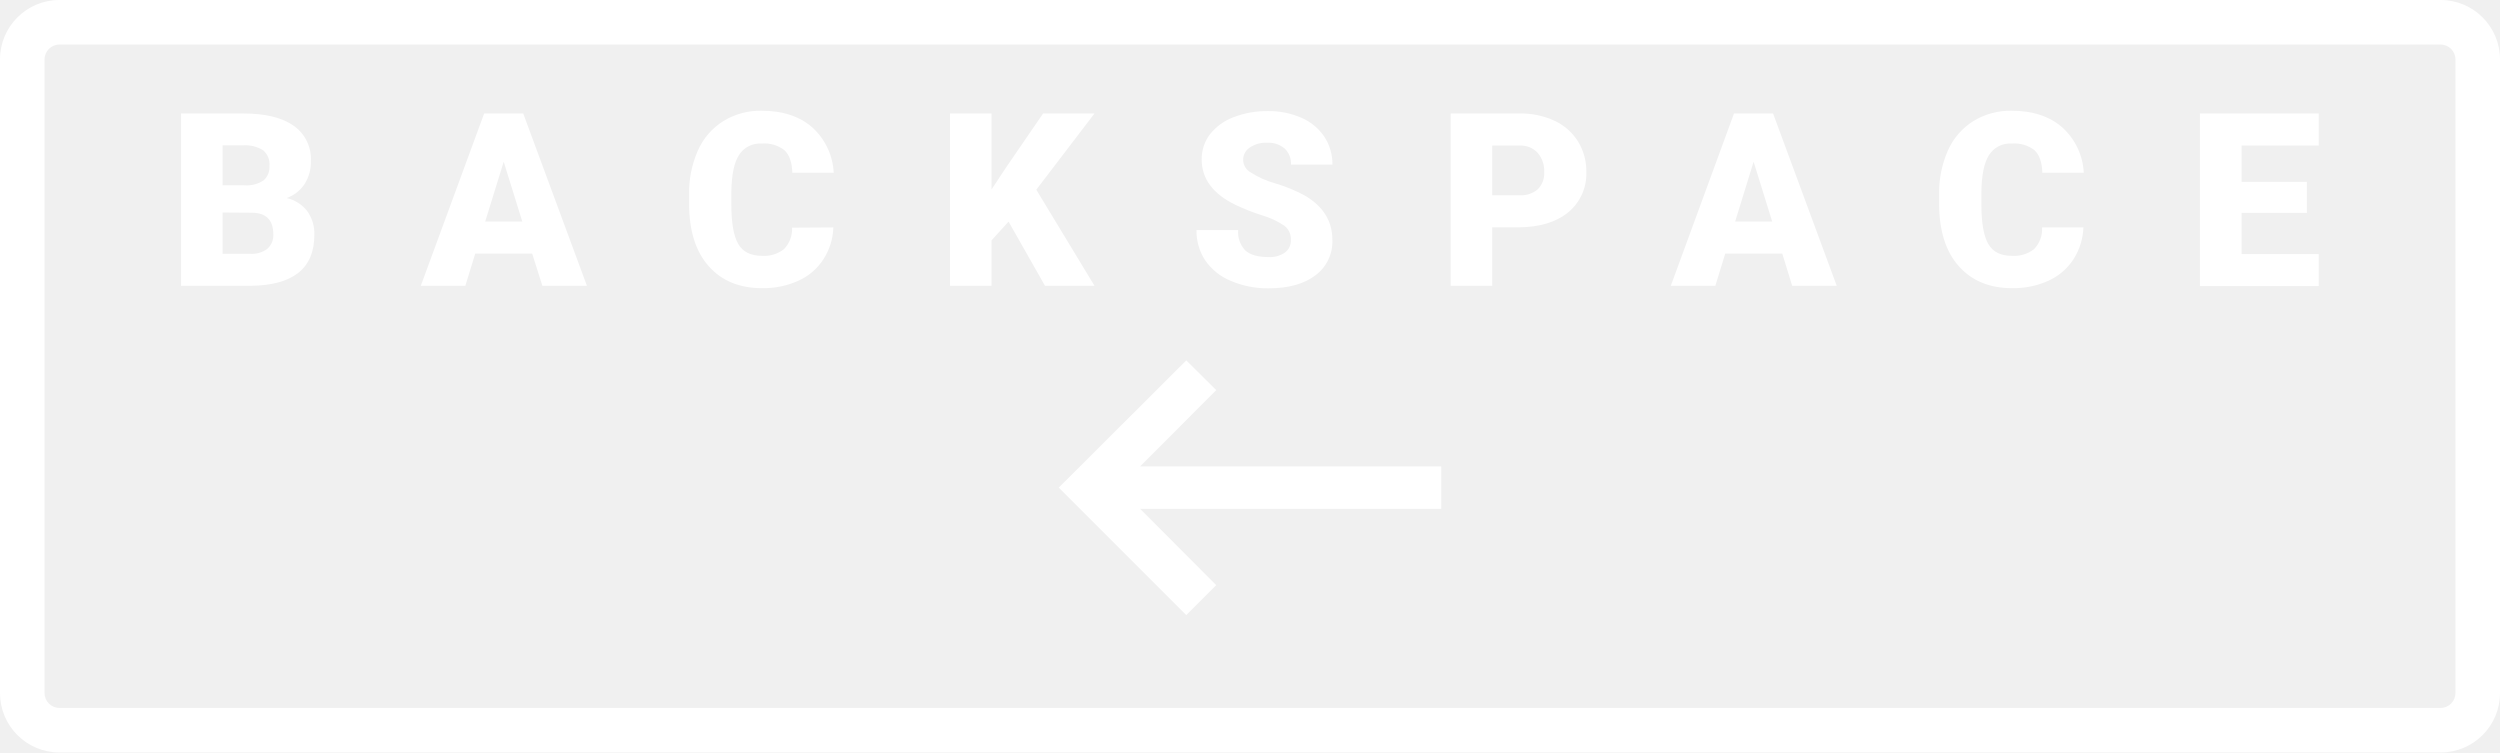
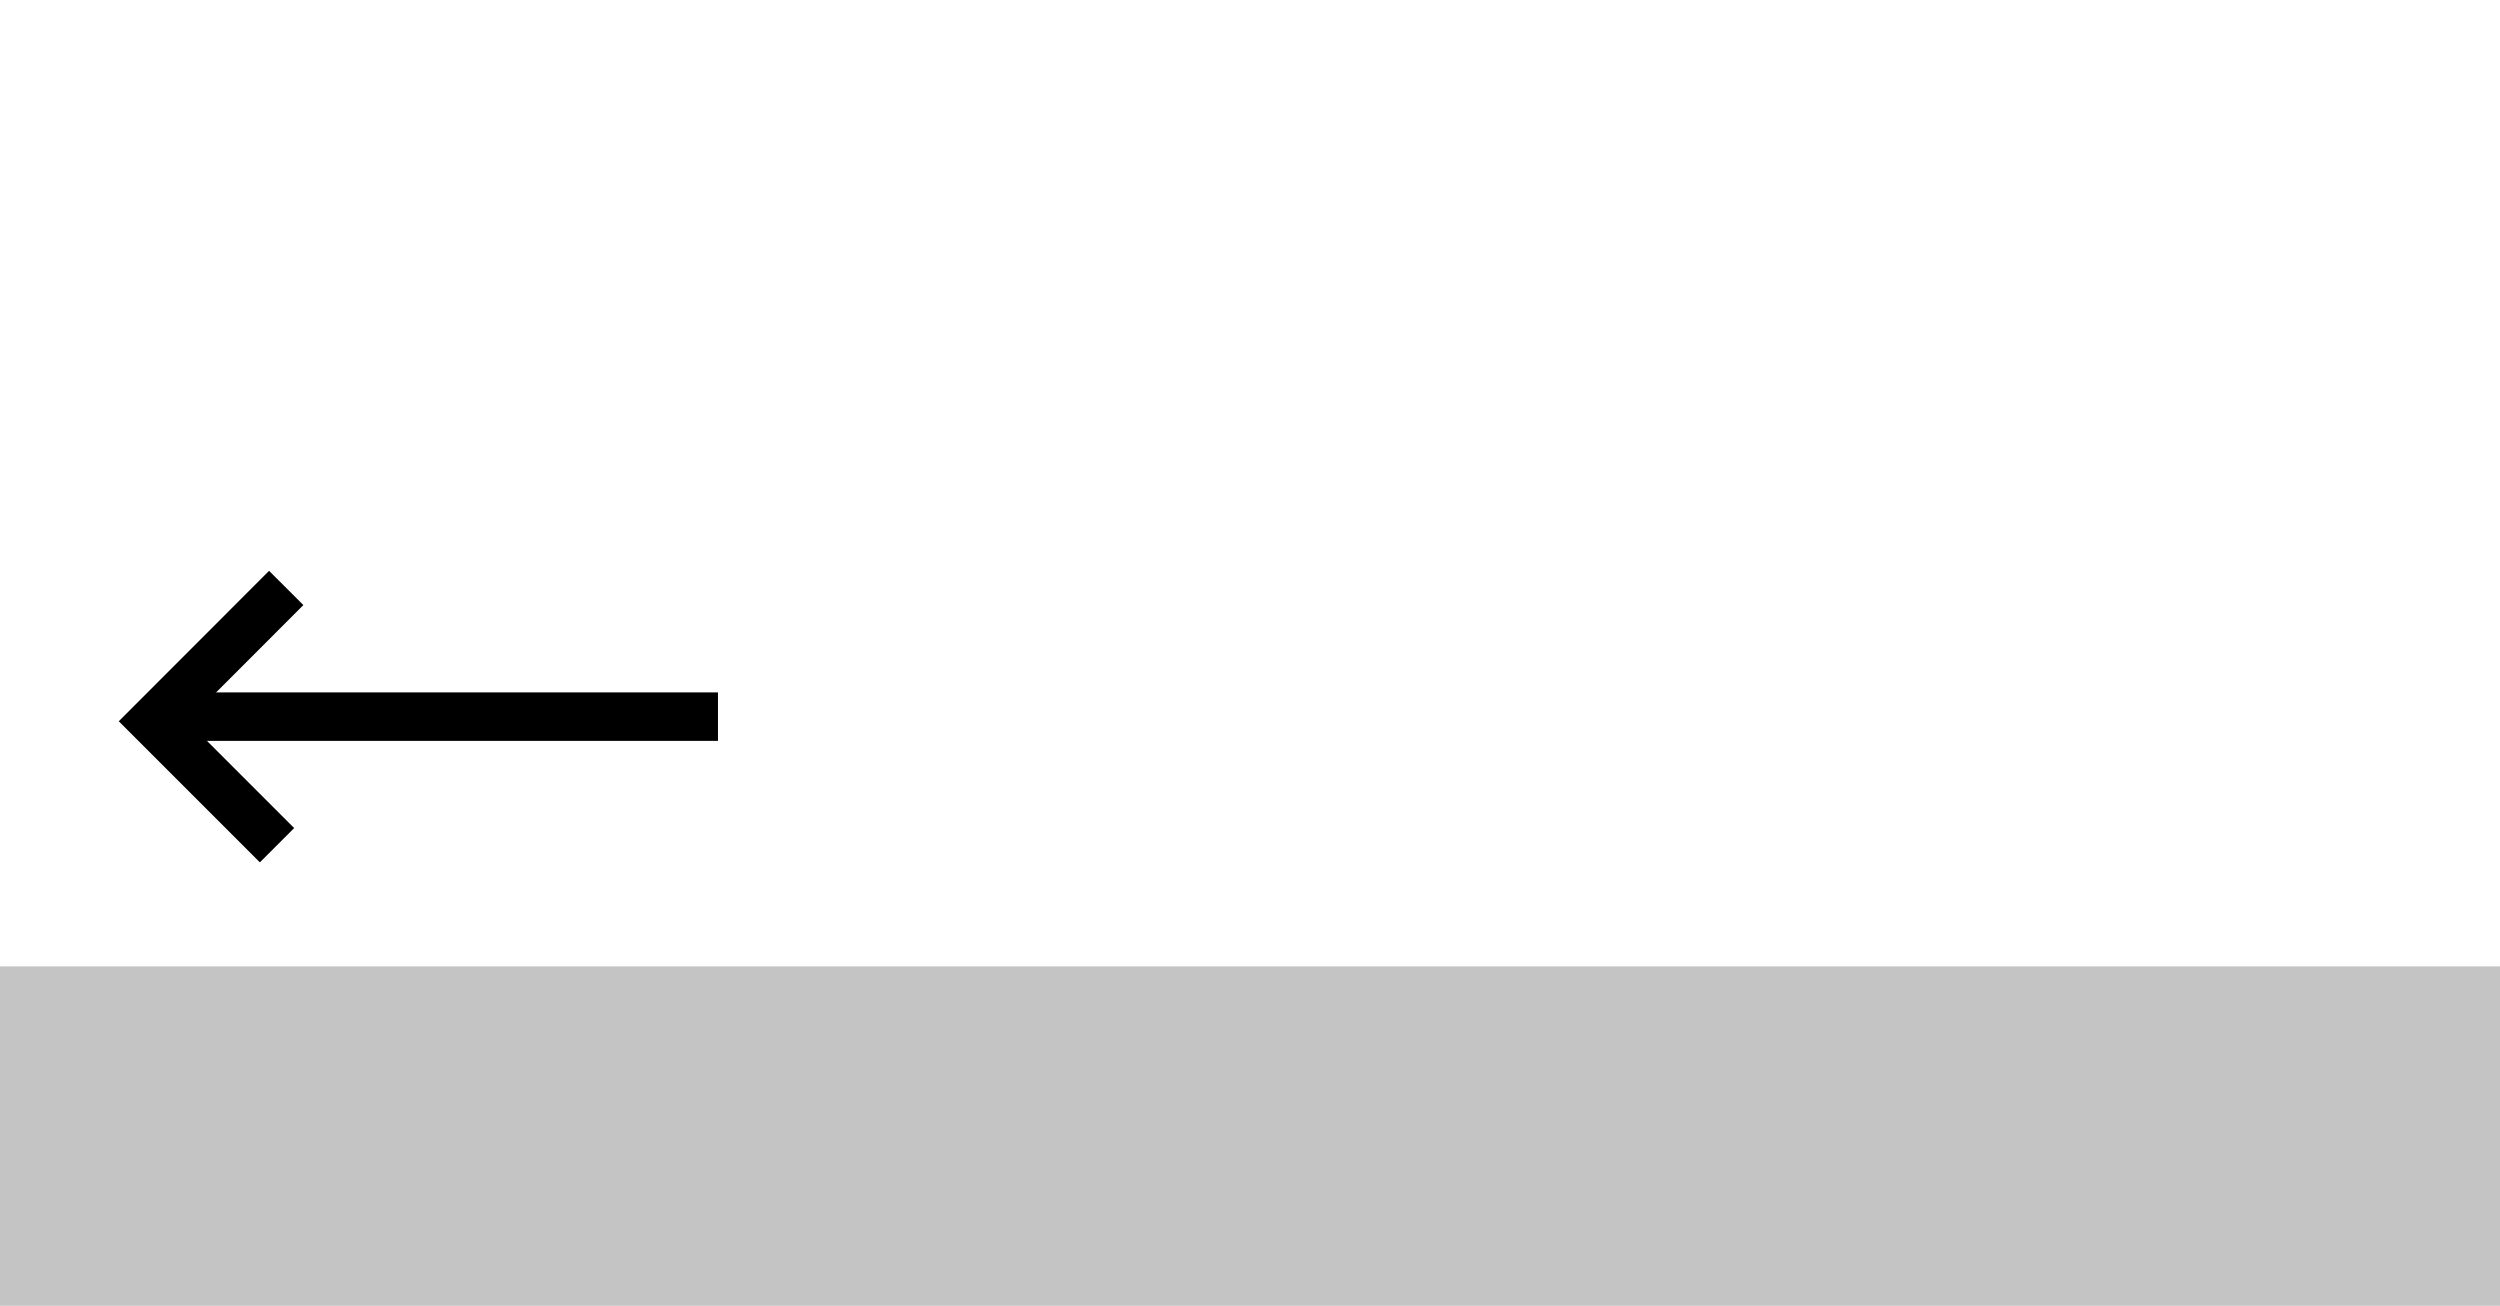
- <svg xmlns="http://www.w3.org/2000/svg" id="Layer_1" data-name="Layer 1" width="505" height="152" viewBox="0 0 505 152">
-   <defs>
-     <style>.cls-1{fill:#fff;}</style>
-   </defs>
-   <path class="cls-1" d="M513.5,25a3,3,0,0,1,3,3V156a3,3,0,0,1-3,3H32.5a3,3,0,0,1-3-3V28a3,3,0,0,1,3-3h481m0-9H32.5a12,12,0,0,0-12,12V156a12,12,0,0,0,12,12h481a12,12,0,0,0,12-12V28a12,12,0,0,0-12-12Z" transform="translate(-20.5 -16)" />
-   <path class="cls-1" d="M311.63,110.21H250.81L266.18,94.8l-6.05-6L234.37,114.5l25.76,25.75,6.05-6.05-15.37-15.41h60.82Z" transform="translate(-20.5 -16)" />
-   <path class="cls-1" d="M57.07,73.73V38.92h12.5q6.72,0,10.22,2.46a8.19,8.19,0,0,1,3.51,7.15,8.25,8.25,0,0,1-1.25,4.61A7.24,7.24,0,0,1,78.4,56a7.33,7.33,0,0,1,4.18,2.67A7.81,7.81,0,0,1,84,63.43q0,5.12-3.24,7.68t-9.6,2.62Zm8.39-20.3h4.38a6.15,6.15,0,0,0,3.92-1,3.56,3.56,0,0,0,1.17-2.9,3.72,3.72,0,0,0-1.27-3.17,6.76,6.76,0,0,0-4.09-1H65.46Zm0,5.5v8.34H71a5.2,5.2,0,0,0,3.49-1,3.63,3.63,0,0,0,1.22-2.92q0-4.35-4.33-4.38Z" transform="translate(-20.5 -16)" />
-   <path class="cls-1" d="M128,67.23h-11.5l-2,6.5h-9L118.3,38.92h7.89l12.87,34.81h-9Zm-9.49-6.48H126l-3.75-12.08Z" transform="translate(-20.5 -16)" />
-   <path class="cls-1" d="M188.84,61.94a12.61,12.61,0,0,1-2,6.42,11.78,11.78,0,0,1-5,4.32,17.14,17.14,0,0,1-7.4,1.53q-6.87,0-10.81-4.47T159.7,57.11V55.39a21,21,0,0,1,1.78-9,13.37,13.37,0,0,1,5.13-5.93,14.24,14.24,0,0,1,7.74-2.09q6.35,0,10.19,3.33a13.21,13.21,0,0,1,4.37,9.19h-8.36c-.07-2.11-.6-3.64-1.61-4.56A6.55,6.55,0,0,0,174.35,45a5,5,0,0,0-4.59,2.34c-1,1.57-1.48,4.06-1.53,7.49v2.46q0,5.58,1.4,8c.93,1.6,2.54,2.39,4.82,2.39a6.43,6.43,0,0,0,4.42-1.36,5.81,5.81,0,0,0,1.63-4.33Z" transform="translate(-20.5 -16)" />
-   <path class="cls-1" d="M224.23,60.77l-3.44,3.78v9.18H212.4V38.92h8.39V54.27l2.92-4.42,7.5-10.93h10.38l-11.76,15.4,11.76,19.41h-10Z" transform="translate(-20.5 -16)" />
-   <path class="cls-1" d="M281.26,64.48a3.43,3.43,0,0,0-1.3-2.87,16.05,16.05,0,0,0-4.58-2.13A42.57,42.57,0,0,1,270,57.35q-6.76-3.32-6.76-9.13a8.23,8.23,0,0,1,1.68-5.11,11,11,0,0,1,4.77-3.44,18.61,18.61,0,0,1,6.94-1.23,16.3,16.3,0,0,1,6.73,1.34A10.64,10.64,0,0,1,288,43.59a10,10,0,0,1,1.65,5.66h-8.37A4.2,4.2,0,0,0,280,46a5.08,5.08,0,0,0-3.53-1.17,5.75,5.75,0,0,0-3.55,1,2.92,2.92,0,0,0,.14,4.95,18.26,18.26,0,0,0,5,2.25A30.93,30.93,0,0,1,284,55.46q5.64,3.26,5.64,9a8.48,8.48,0,0,1-3.44,7.17q-3.45,2.61-9.44,2.61a18.79,18.79,0,0,1-7.67-1.52,11.54,11.54,0,0,1-5.16-4.16,10.8,10.8,0,0,1-1.74-6.08h8.42a5.31,5.31,0,0,0,1.45,4.12c1,.88,2.53,1.33,4.7,1.33a5.37,5.37,0,0,0,3.28-.9A3,3,0,0,0,281.26,64.48Z" transform="translate(-20.5 -16)" />
-   <path class="cls-1" d="M321.93,61.92V73.73h-8.39V38.92h13.89a16.19,16.19,0,0,1,7.07,1.47,11.1,11.1,0,0,1,4.76,4.18,11.46,11.46,0,0,1,1.68,6.16,10.07,10.07,0,0,1-3.64,8.14q-3.65,3-10,3.05Zm0-6.48h5.5a5.19,5.19,0,0,0,3.72-1.22,4.53,4.53,0,0,0,1.28-3.44,5.63,5.63,0,0,0-1.31-3.9,4.66,4.66,0,0,0-3.59-1.48h-5.6Z" transform="translate(-20.5 -16)" />
-   <path class="cls-1" d="M380.52,67.23H369l-2,6.5h-9l12.77-34.81h7.89l12.86,34.81h-9ZM371,60.75h7.48l-3.75-12.08Z" transform="translate(-20.5 -16)" />
-   <path class="cls-1" d="M441.35,61.94a12.71,12.71,0,0,1-2,6.42,11.87,11.87,0,0,1-5,4.32,17.11,17.11,0,0,1-7.4,1.53q-6.85,0-10.8-4.47T412.2,57.11V55.39a21.18,21.18,0,0,1,1.78-9,13.49,13.49,0,0,1,5.13-5.93,14.28,14.28,0,0,1,7.75-2.09q6.33,0,10.18,3.33a13.18,13.18,0,0,1,4.38,9.19h-8.37c-.06-2.11-.6-3.64-1.6-4.56A6.58,6.58,0,0,0,426.86,45a5,5,0,0,0-4.59,2.34c-1,1.57-1.48,4.06-1.53,7.49v2.46c0,3.72.46,6.37,1.4,8s2.53,2.39,4.81,2.39a6.45,6.45,0,0,0,4.43-1.36A5.77,5.77,0,0,0,433,61.94Z" transform="translate(-20.5 -16)" />
-   <path class="cls-1" d="M486.49,59H473.3v8.32h15.58v6.46h-24V38.92h24V45.4H473.3v7.34h13.19Z" transform="translate(-20.5 -16)" />
+ <svg xmlns="http://www.w3.org/2000/svg" version="1.1" width="206.31" height="107.75" viewBox="0,0,206.31,107.75">
+   <g transform="translate(-136.845,-126.125)">
+     <g stroke-miterlimit="10">
+       <path d="M136.845,206.125v-80h206.31v80z" fill="#ffffff" stroke="none" stroke-width="1" />
+       <path d="M136.845,233.875v-28h206.31v28z" fill="#c4c4c4" stroke="none" stroke-width="1" />
+       <path d="M196.095,185.265h-47" fill="none" stroke="#000000" stroke-width="4" />
+       <path d="M159.705,195.875l-10.23,-10.23l10.99,-11" fill="none" stroke="#000000" stroke-width="4" />
+     </g>
+   </g>
</svg>
